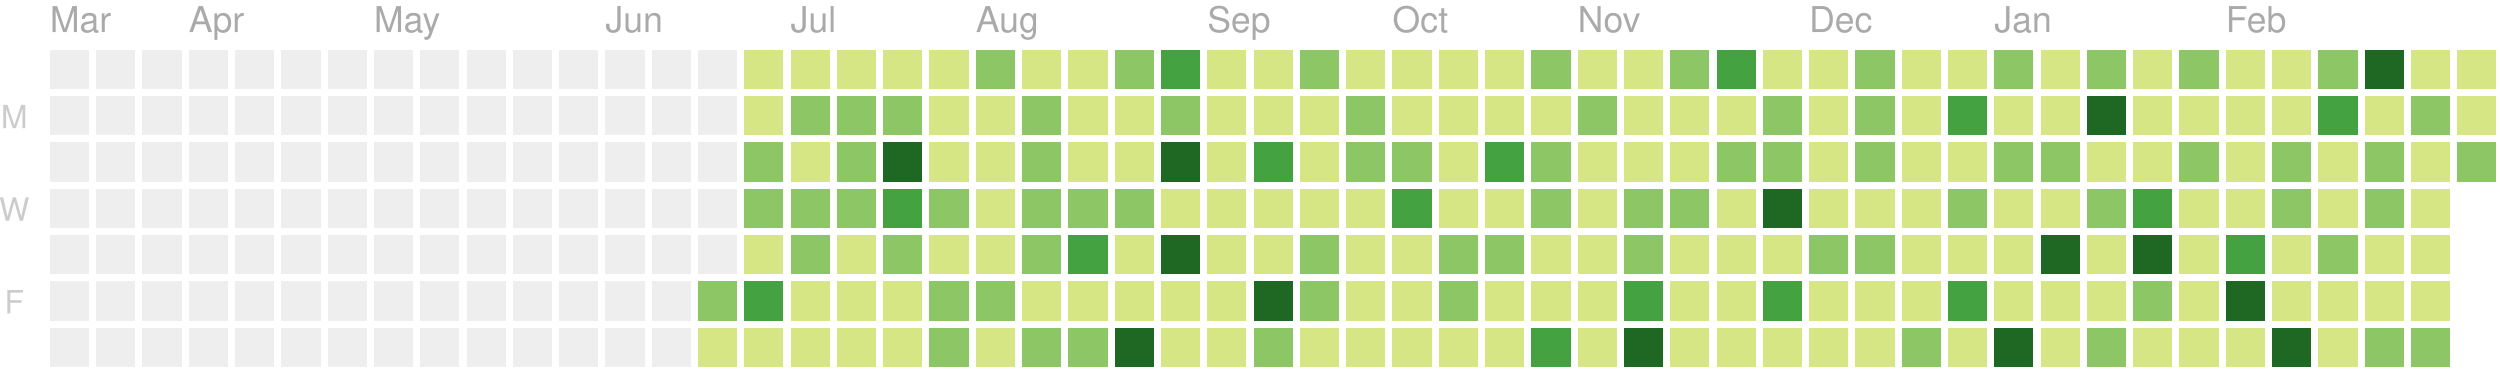
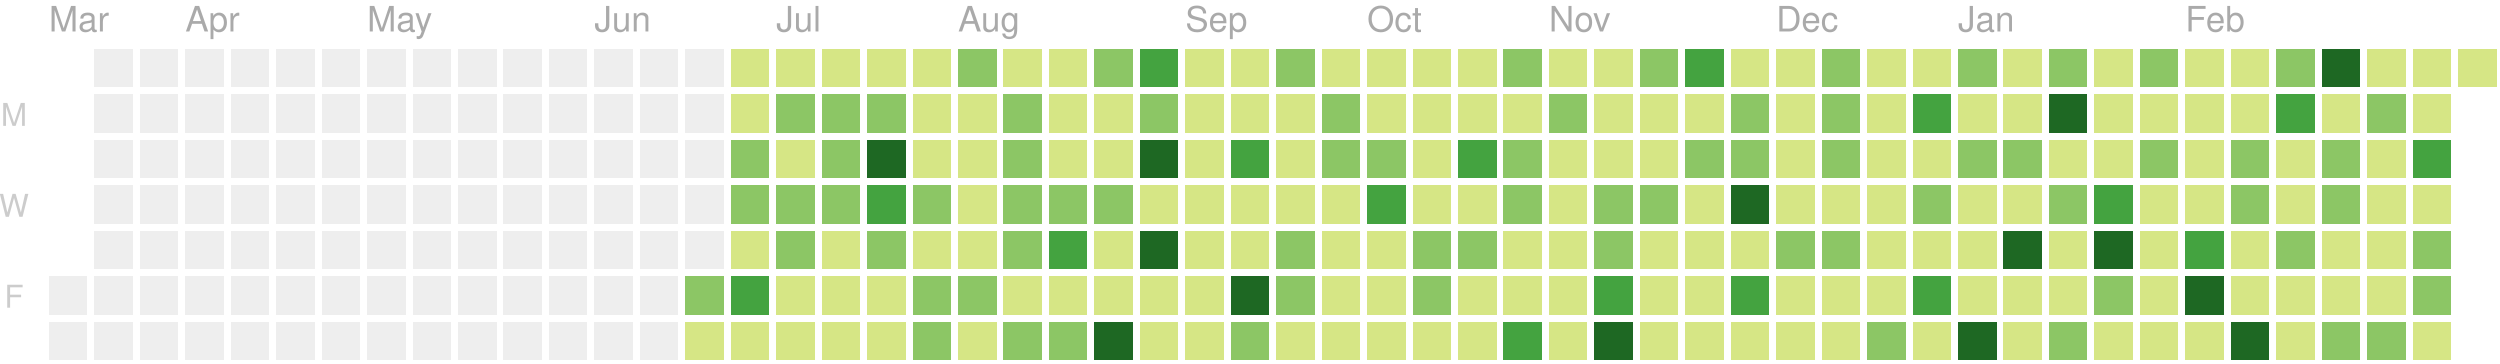
- <svg xmlns="http://www.w3.org/2000/svg" version="1.1" width="702" height="104">
-   <rect style="fill:#eeeeee;shape-rendering:crispedges;" data-score="0" data-date="2015-03-15" x="14" y="14" width="11" height="11" />
+ <svg xmlns="http://www.w3.org/2000/svg" version="1.1" width="715" height="104">
  <rect style="fill:#eeeeee;shape-rendering:crispedges;" data-score="0" data-date="2015-03-22" x="27" y="14" width="11" height="11" />
  <rect style="fill:#eeeeee;shape-rendering:crispedges;" data-score="0" data-date="2015-03-29" x="40" y="14" width="11" height="11" />
  <rect style="fill:#eeeeee;shape-rendering:crispedges;" data-score="0" data-date="2015-04-05" x="53" y="14" width="11" height="11" />
  <rect style="fill:#eeeeee;shape-rendering:crispedges;" data-score="0" data-date="2015-04-12" x="66" y="14" width="11" height="11" />
  <rect style="fill:#eeeeee;shape-rendering:crispedges;" data-score="0" data-date="2015-04-19" x="79" y="14" width="11" height="11" />
  <rect style="fill:#eeeeee;shape-rendering:crispedges;" data-score="0" data-date="2015-04-26" x="92" y="14" width="11" height="11" />
  <rect style="fill:#eeeeee;shape-rendering:crispedges;" data-score="0" data-date="2015-05-03" x="105" y="14" width="11" height="11" />
  <rect style="fill:#eeeeee;shape-rendering:crispedges;" data-score="0" data-date="2015-05-10" x="118" y="14" width="11" height="11" />
  <rect style="fill:#eeeeee;shape-rendering:crispedges;" data-score="0" data-date="2015-05-17" x="131" y="14" width="11" height="11" />
  <rect style="fill:#eeeeee;shape-rendering:crispedges;" data-score="0" data-date="2015-05-24" x="144" y="14" width="11" height="11" />
  <rect style="fill:#eeeeee;shape-rendering:crispedges;" data-score="0" data-date="2015-05-31" x="157" y="14" width="11" height="11" />
  <rect style="fill:#eeeeee;shape-rendering:crispedges;" data-score="0" data-date="2015-06-07" x="170" y="14" width="11" height="11" />
  <rect style="fill:#eeeeee;shape-rendering:crispedges;" data-score="0" data-date="2015-06-14" x="183" y="14" width="11" height="11" />
  <rect style="fill:#eeeeee;shape-rendering:crispedges;" data-score="0" data-date="2015-06-21" x="196" y="14" width="11" height="11" />
  <rect style="fill:#d6e685;shape-rendering:crispedges;" data-score="1" data-date="2015-06-28" x="209" y="14" width="11" height="11" />
  <rect style="fill:#d6e685;shape-rendering:crispedges;" data-score="1" data-date="2015-07-05" x="222" y="14" width="11" height="11" />
  <rect style="fill:#d6e685;shape-rendering:crispedges;" data-score="1" data-date="2015-07-12" x="235" y="14" width="11" height="11" />
  <rect style="fill:#d6e685;shape-rendering:crispedges;" data-score="1" data-date="2015-07-19" x="248" y="14" width="11" height="11" />
  <rect style="fill:#d6e685;shape-rendering:crispedges;" data-score="1" data-date="2015-07-26" x="261" y="14" width="11" height="11" />
  <rect style="fill:#8cc665;shape-rendering:crispedges;" data-score="5" data-date="2015-08-02" x="274" y="14" width="11" height="11" />
  <rect style="fill:#d6e685;shape-rendering:crispedges;" data-score="1" data-date="2015-08-09" x="287" y="14" width="11" height="11" />
  <rect style="fill:#d6e685;shape-rendering:crispedges;" data-score="1" data-date="2015-08-16" x="300" y="14" width="11" height="11" />
  <rect style="fill:#8cc665;shape-rendering:crispedges;" data-score="4" data-date="2015-08-23" x="313" y="14" width="11" height="11" />
  <rect style="fill:#44a340;shape-rendering:crispedges;" data-score="6" data-date="2015-08-30" x="326" y="14" width="11" height="11" />
  <rect style="fill:#d6e685;shape-rendering:crispedges;" data-score="1" data-date="2015-09-06" x="339" y="14" width="11" height="11" />
  <rect style="fill:#d6e685;shape-rendering:crispedges;" data-score="1" data-date="2015-09-13" x="352" y="14" width="11" height="11" />
  <rect style="fill:#8cc665;shape-rendering:crispedges;" data-score="4" data-date="2015-09-20" x="365" y="14" width="11" height="11" />
  <rect style="fill:#d6e685;shape-rendering:crispedges;" data-score="1" data-date="2015-09-27" x="378" y="14" width="11" height="11" />
  <rect style="fill:#d6e685;shape-rendering:crispedges;" data-score="1" data-date="2015-10-04" x="391" y="14" width="11" height="11" />
  <rect style="fill:#d6e685;shape-rendering:crispedges;" data-score="1" data-date="2015-10-11" x="404" y="14" width="11" height="11" />
  <rect style="fill:#d6e685;shape-rendering:crispedges;" data-score="1" data-date="2015-10-18" x="417" y="14" width="11" height="11" />
  <rect style="fill:#8cc665;shape-rendering:crispedges;" data-score="3" data-date="2015-10-25" x="430" y="14" width="11" height="11" />
  <rect style="fill:#d6e685;shape-rendering:crispedges;" data-score="1" data-date="2015-11-01" x="443" y="14" width="11" height="11" />
  <rect style="fill:#d6e685;shape-rendering:crispedges;" data-score="1" data-date="2015-11-08" x="456" y="14" width="11" height="11" />
  <rect style="fill:#8cc665;shape-rendering:crispedges;" data-score="3" data-date="2015-11-15" x="469" y="14" width="11" height="11" />
  <rect style="fill:#44a340;shape-rendering:crispedges;" data-score="6" data-date="2015-11-22" x="482" y="14" width="11" height="11" />
  <rect style="fill:#d6e685;shape-rendering:crispedges;" data-score="1" data-date="2015-11-29" x="495" y="14" width="11" height="11" />
  <rect style="fill:#d6e685;shape-rendering:crispedges;" data-score="1" data-date="2015-12-06" x="508" y="14" width="11" height="11" />
  <rect style="fill:#8cc665;shape-rendering:crispedges;" data-score="5" data-date="2015-12-13" x="521" y="14" width="11" height="11" />
  <rect style="fill:#d6e685;shape-rendering:crispedges;" data-score="1" data-date="2015-12-20" x="534" y="14" width="11" height="11" />
  <rect style="fill:#d6e685;shape-rendering:crispedges;" data-score="1" data-date="2015-12-27" x="547" y="14" width="11" height="11" />
  <rect style="fill:#8cc665;shape-rendering:crispedges;" data-score="5" data-date="2016-01-03" x="560" y="14" width="11" height="11" />
  <rect style="fill:#d6e685;shape-rendering:crispedges;" data-score="2" data-date="2016-01-10" x="573" y="14" width="11" height="11" />
  <rect style="fill:#8cc665;shape-rendering:crispedges;" data-score="3" data-date="2016-01-17" x="586" y="14" width="11" height="11" />
  <rect style="fill:#d6e685;shape-rendering:crispedges;" data-score="1" data-date="2016-01-24" x="599" y="14" width="11" height="11" />
  <rect style="fill:#8cc665;shape-rendering:crispedges;" data-score="3" data-date="2016-01-31" x="612" y="14" width="11" height="11" />
  <rect style="fill:#d6e685;shape-rendering:crispedges;" data-score="1" data-date="2016-02-07" x="625" y="14" width="11" height="11" />
  <rect style="fill:#d6e685;shape-rendering:crispedges;" data-score="1" data-date="2016-02-14" x="638" y="14" width="11" height="11" />
  <rect style="fill:#8cc665;shape-rendering:crispedges;" data-score="3" data-date="2016-02-21" x="651" y="14" width="11" height="11" />
  <rect style="fill:#1e6823;shape-rendering:crispedges;" data-score="8" data-date="2016-02-28" x="664" y="14" width="11" height="11" />
  <rect style="fill:#d6e685;shape-rendering:crispedges;" data-score="1" data-date="2016-03-06" x="677" y="14" width="11" height="11" />
  <rect style="fill:#d6e685;shape-rendering:crispedges;" data-score="1" data-date="2016-03-13" x="690" y="14" width="11" height="11" />
-   <rect style="fill:#eeeeee;shape-rendering:crispedges;" data-score="0" data-date="2015-03-16" x="14" y="27" width="11" height="11" />
+   <rect style="fill:#d6e685;shape-rendering:crispedges;" data-score="2" data-date="2016-03-20" x="703" y="14" width="11" height="11" />
  <rect style="fill:#eeeeee;shape-rendering:crispedges;" data-score="0" data-date="2015-03-23" x="27" y="27" width="11" height="11" />
  <rect style="fill:#eeeeee;shape-rendering:crispedges;" data-score="0" data-date="2015-03-30" x="40" y="27" width="11" height="11" />
  <rect style="fill:#eeeeee;shape-rendering:crispedges;" data-score="0" data-date="2015-04-06" x="53" y="27" width="11" height="11" />
  <rect style="fill:#eeeeee;shape-rendering:crispedges;" data-score="0" data-date="2015-04-13" x="66" y="27" width="11" height="11" />
  <rect style="fill:#eeeeee;shape-rendering:crispedges;" data-score="0" data-date="2015-04-20" x="79" y="27" width="11" height="11" />
  <rect style="fill:#eeeeee;shape-rendering:crispedges;" data-score="0" data-date="2015-04-27" x="92" y="27" width="11" height="11" />
  <rect style="fill:#eeeeee;shape-rendering:crispedges;" data-score="0" data-date="2015-05-04" x="105" y="27" width="11" height="11" />
  <rect style="fill:#eeeeee;shape-rendering:crispedges;" data-score="0" data-date="2015-05-11" x="118" y="27" width="11" height="11" />
  <rect style="fill:#eeeeee;shape-rendering:crispedges;" data-score="0" data-date="2015-05-18" x="131" y="27" width="11" height="11" />
  <rect style="fill:#eeeeee;shape-rendering:crispedges;" data-score="0" data-date="2015-05-25" x="144" y="27" width="11" height="11" />
  <rect style="fill:#eeeeee;shape-rendering:crispedges;" data-score="0" data-date="2015-06-01" x="157" y="27" width="11" height="11" />
  <rect style="fill:#eeeeee;shape-rendering:crispedges;" data-score="0" data-date="2015-06-08" x="170" y="27" width="11" height="11" />
  <rect style="fill:#eeeeee;shape-rendering:crispedges;" data-score="0" data-date="2015-06-15" x="183" y="27" width="11" height="11" />
  <rect style="fill:#eeeeee;shape-rendering:crispedges;" data-score="0" data-date="2015-06-22" x="196" y="27" width="11" height="11" />
  <rect style="fill:#d6e685;shape-rendering:crispedges;" data-score="1" data-date="2015-06-29" x="209" y="27" width="11" height="11" />
  <rect style="fill:#8cc665;shape-rendering:crispedges;" data-score="3" data-date="2015-07-06" x="222" y="27" width="11" height="11" />
  <rect style="fill:#8cc665;shape-rendering:crispedges;" data-score="4" data-date="2015-07-13" x="235" y="27" width="11" height="11" />
  <rect style="fill:#8cc665;shape-rendering:crispedges;" data-score="4" data-date="2015-07-20" x="248" y="27" width="11" height="11" />
  <rect style="fill:#d6e685;shape-rendering:crispedges;" data-score="2" data-date="2015-07-27" x="261" y="27" width="11" height="11" />
  <rect style="fill:#d6e685;shape-rendering:crispedges;" data-score="1" data-date="2015-08-03" x="274" y="27" width="11" height="11" />
  <rect style="fill:#8cc665;shape-rendering:crispedges;" data-score="4" data-date="2015-08-10" x="287" y="27" width="11" height="11" />
  <rect style="fill:#d6e685;shape-rendering:crispedges;" data-score="1" data-date="2015-08-17" x="300" y="27" width="11" height="11" />
  <rect style="fill:#d6e685;shape-rendering:crispedges;" data-score="1" data-date="2015-08-24" x="313" y="27" width="11" height="11" />
  <rect style="fill:#8cc665;shape-rendering:crispedges;" data-score="5" data-date="2015-08-31" x="326" y="27" width="11" height="11" />
  <rect style="fill:#d6e685;shape-rendering:crispedges;" data-score="2" data-date="2015-09-07" x="339" y="27" width="11" height="11" />
  <rect style="fill:#d6e685;shape-rendering:crispedges;" data-score="1" data-date="2015-09-14" x="352" y="27" width="11" height="11" />
  <rect style="fill:#d6e685;shape-rendering:crispedges;" data-score="1" data-date="2015-09-21" x="365" y="27" width="11" height="11" />
  <rect style="fill:#8cc665;shape-rendering:crispedges;" data-score="4" data-date="2015-09-28" x="378" y="27" width="11" height="11" />
  <rect style="fill:#d6e685;shape-rendering:crispedges;" data-score="1" data-date="2015-10-05" x="391" y="27" width="11" height="11" />
  <rect style="fill:#d6e685;shape-rendering:crispedges;" data-score="1" data-date="2015-10-12" x="404" y="27" width="11" height="11" />
  <rect style="fill:#d6e685;shape-rendering:crispedges;" data-score="1" data-date="2015-10-19" x="417" y="27" width="11" height="11" />
  <rect style="fill:#d6e685;shape-rendering:crispedges;" data-score="1" data-date="2015-10-26" x="430" y="27" width="11" height="11" />
  <rect style="fill:#8cc665;shape-rendering:crispedges;" data-score="3" data-date="2015-11-02" x="443" y="27" width="11" height="11" />
  <rect style="fill:#d6e685;shape-rendering:crispedges;" data-score="1" data-date="2015-11-09" x="456" y="27" width="11" height="11" />
  <rect style="fill:#d6e685;shape-rendering:crispedges;" data-score="1" data-date="2015-11-16" x="469" y="27" width="11" height="11" />
  <rect style="fill:#d6e685;shape-rendering:crispedges;" data-score="1" data-date="2015-11-23" x="482" y="27" width="11" height="11" />
  <rect style="fill:#8cc665;shape-rendering:crispedges;" data-score="4" data-date="2015-11-30" x="495" y="27" width="11" height="11" />
  <rect style="fill:#d6e685;shape-rendering:crispedges;" data-score="1" data-date="2015-12-07" x="508" y="27" width="11" height="11" />
  <rect style="fill:#8cc665;shape-rendering:crispedges;" data-score="3" data-date="2015-12-14" x="521" y="27" width="11" height="11" />
  <rect style="fill:#d6e685;shape-rendering:crispedges;" data-score="1" data-date="2015-12-21" x="534" y="27" width="11" height="11" />
  <rect style="fill:#44a340;shape-rendering:crispedges;" data-score="6" data-date="2015-12-28" x="547" y="27" width="11" height="11" />
  <rect style="fill:#d6e685;shape-rendering:crispedges;" data-score="1" data-date="2016-01-04" x="560" y="27" width="11" height="11" />
  <rect style="fill:#d6e685;shape-rendering:crispedges;" data-score="1" data-date="2016-01-11" x="573" y="27" width="11" height="11" />
  <rect style="fill:#1e6823;shape-rendering:crispedges;" data-score="8" data-date="2016-01-18" x="586" y="27" width="11" height="11" />
  <rect style="fill:#d6e685;shape-rendering:crispedges;" data-score="1" data-date="2016-01-25" x="599" y="27" width="11" height="11" />
  <rect style="fill:#d6e685;shape-rendering:crispedges;" data-score="1" data-date="2016-02-01" x="612" y="27" width="11" height="11" />
  <rect style="fill:#d6e685;shape-rendering:crispedges;" data-score="1" data-date="2016-02-08" x="625" y="27" width="11" height="11" />
  <rect style="fill:#d6e685;shape-rendering:crispedges;" data-score="1" data-date="2016-02-15" x="638" y="27" width="11" height="11" />
  <rect style="fill:#44a340;shape-rendering:crispedges;" data-score="6" data-date="2016-02-22" x="651" y="27" width="11" height="11" />
  <rect style="fill:#d6e685;shape-rendering:crispedges;" data-score="1" data-date="2016-02-29" x="664" y="27" width="11" height="11" />
  <rect style="fill:#8cc665;shape-rendering:crispedges;" data-score="3" data-date="2016-03-07" x="677" y="27" width="11" height="11" />
  <rect style="fill:#d6e685;shape-rendering:crispedges;" data-score="1" data-date="2016-03-14" x="690" y="27" width="11" height="11" />
-   <rect style="fill:#eeeeee;shape-rendering:crispedges;" data-score="0" data-date="2015-03-17" x="14" y="40" width="11" height="11" />
  <rect style="fill:#eeeeee;shape-rendering:crispedges;" data-score="0" data-date="2015-03-24" x="27" y="40" width="11" height="11" />
  <rect style="fill:#eeeeee;shape-rendering:crispedges;" data-score="0" data-date="2015-03-31" x="40" y="40" width="11" height="11" />
  <rect style="fill:#eeeeee;shape-rendering:crispedges;" data-score="0" data-date="2015-04-07" x="53" y="40" width="11" height="11" />
  <rect style="fill:#eeeeee;shape-rendering:crispedges;" data-score="0" data-date="2015-04-14" x="66" y="40" width="11" height="11" />
  <rect style="fill:#eeeeee;shape-rendering:crispedges;" data-score="0" data-date="2015-04-21" x="79" y="40" width="11" height="11" />
  <rect style="fill:#eeeeee;shape-rendering:crispedges;" data-score="0" data-date="2015-04-28" x="92" y="40" width="11" height="11" />
  <rect style="fill:#eeeeee;shape-rendering:crispedges;" data-score="0" data-date="2015-05-05" x="105" y="40" width="11" height="11" />
  <rect style="fill:#eeeeee;shape-rendering:crispedges;" data-score="0" data-date="2015-05-12" x="118" y="40" width="11" height="11" />
  <rect style="fill:#eeeeee;shape-rendering:crispedges;" data-score="0" data-date="2015-05-19" x="131" y="40" width="11" height="11" />
  <rect style="fill:#eeeeee;shape-rendering:crispedges;" data-score="0" data-date="2015-05-26" x="144" y="40" width="11" height="11" />
  <rect style="fill:#eeeeee;shape-rendering:crispedges;" data-score="0" data-date="2015-06-02" x="157" y="40" width="11" height="11" />
  <rect style="fill:#eeeeee;shape-rendering:crispedges;" data-score="0" data-date="2015-06-09" x="170" y="40" width="11" height="11" />
  <rect style="fill:#eeeeee;shape-rendering:crispedges;" data-score="0" data-date="2015-06-16" x="183" y="40" width="11" height="11" />
  <rect style="fill:#eeeeee;shape-rendering:crispedges;" data-score="0" data-date="2015-06-23" x="196" y="40" width="11" height="11" />
  <rect style="fill:#8cc665;shape-rendering:crispedges;" data-score="3" data-date="2015-06-30" x="209" y="40" width="11" height="11" />
  <rect style="fill:#d6e685;shape-rendering:crispedges;" data-score="1" data-date="2015-07-07" x="222" y="40" width="11" height="11" />
  <rect style="fill:#8cc665;shape-rendering:crispedges;" data-score="3" data-date="2015-07-14" x="235" y="40" width="11" height="11" />
  <rect style="fill:#1e6823;shape-rendering:crispedges;" data-score="8" data-date="2015-07-21" x="248" y="40" width="11" height="11" />
  <rect style="fill:#d6e685;shape-rendering:crispedges;" data-score="1" data-date="2015-07-28" x="261" y="40" width="11" height="11" />
  <rect style="fill:#d6e685;shape-rendering:crispedges;" data-score="1" data-date="2015-08-04" x="274" y="40" width="11" height="11" />
  <rect style="fill:#8cc665;shape-rendering:crispedges;" data-score="3" data-date="2015-08-11" x="287" y="40" width="11" height="11" />
  <rect style="fill:#d6e685;shape-rendering:crispedges;" data-score="1" data-date="2015-08-18" x="300" y="40" width="11" height="11" />
  <rect style="fill:#d6e685;shape-rendering:crispedges;" data-score="1" data-date="2015-08-25" x="313" y="40" width="11" height="11" />
  <rect style="fill:#1e6823;shape-rendering:crispedges;" data-score="9" data-date="2015-09-01" x="326" y="40" width="11" height="11" />
  <rect style="fill:#d6e685;shape-rendering:crispedges;" data-score="1" data-date="2015-09-08" x="339" y="40" width="11" height="11" />
  <rect style="fill:#44a340;shape-rendering:crispedges;" data-score="6" data-date="2015-09-15" x="352" y="40" width="11" height="11" />
  <rect style="fill:#d6e685;shape-rendering:crispedges;" data-score="1" data-date="2015-09-22" x="365" y="40" width="11" height="11" />
  <rect style="fill:#8cc665;shape-rendering:crispedges;" data-score="3" data-date="2015-09-29" x="378" y="40" width="11" height="11" />
  <rect style="fill:#8cc665;shape-rendering:crispedges;" data-score="3" data-date="2015-10-06" x="391" y="40" width="11" height="11" />
  <rect style="fill:#d6e685;shape-rendering:crispedges;" data-score="1" data-date="2015-10-13" x="404" y="40" width="11" height="11" />
  <rect style="fill:#44a340;shape-rendering:crispedges;" data-score="6" data-date="2015-10-20" x="417" y="40" width="11" height="11" />
  <rect style="fill:#8cc665;shape-rendering:crispedges;" data-score="3" data-date="2015-10-27" x="430" y="40" width="11" height="11" />
  <rect style="fill:#d6e685;shape-rendering:crispedges;" data-score="1" data-date="2015-11-03" x="443" y="40" width="11" height="11" />
  <rect style="fill:#d6e685;shape-rendering:crispedges;" data-score="1" data-date="2015-11-10" x="456" y="40" width="11" height="11" />
  <rect style="fill:#d6e685;shape-rendering:crispedges;" data-score="1" data-date="2015-11-17" x="469" y="40" width="11" height="11" />
  <rect style="fill:#8cc665;shape-rendering:crispedges;" data-score="5" data-date="2015-11-24" x="482" y="40" width="11" height="11" />
  <rect style="fill:#8cc665;shape-rendering:crispedges;" data-score="3" data-date="2015-12-01" x="495" y="40" width="11" height="11" />
  <rect style="fill:#d6e685;shape-rendering:crispedges;" data-score="1" data-date="2015-12-08" x="508" y="40" width="11" height="11" />
  <rect style="fill:#8cc665;shape-rendering:crispedges;" data-score="5" data-date="2015-12-15" x="521" y="40" width="11" height="11" />
  <rect style="fill:#d6e685;shape-rendering:crispedges;" data-score="2" data-date="2015-12-22" x="534" y="40" width="11" height="11" />
  <rect style="fill:#d6e685;shape-rendering:crispedges;" data-score="1" data-date="2015-12-29" x="547" y="40" width="11" height="11" />
  <rect style="fill:#8cc665;shape-rendering:crispedges;" data-score="5" data-date="2016-01-05" x="560" y="40" width="11" height="11" />
  <rect style="fill:#8cc665;shape-rendering:crispedges;" data-score="4" data-date="2016-01-12" x="573" y="40" width="11" height="11" />
  <rect style="fill:#d6e685;shape-rendering:crispedges;" data-score="1" data-date="2016-01-19" x="586" y="40" width="11" height="11" />
  <rect style="fill:#d6e685;shape-rendering:crispedges;" data-score="1" data-date="2016-01-26" x="599" y="40" width="11" height="11" />
  <rect style="fill:#8cc665;shape-rendering:crispedges;" data-score="3" data-date="2016-02-02" x="612" y="40" width="11" height="11" />
  <rect style="fill:#d6e685;shape-rendering:crispedges;" data-score="1" data-date="2016-02-09" x="625" y="40" width="11" height="11" />
  <rect style="fill:#8cc665;shape-rendering:crispedges;" data-score="3" data-date="2016-02-16" x="638" y="40" width="11" height="11" />
  <rect style="fill:#d6e685;shape-rendering:crispedges;" data-score="1" data-date="2016-02-23" x="651" y="40" width="11" height="11" />
  <rect style="fill:#8cc665;shape-rendering:crispedges;" data-score="3" data-date="2016-03-01" x="664" y="40" width="11" height="11" />
  <rect style="fill:#d6e685;shape-rendering:crispedges;" data-score="1" data-date="2016-03-08" x="677" y="40" width="11" height="11" />
-   <rect style="fill:#8cc665;shape-rendering:crispedges;" data-score="4" data-date="2016-03-15" x="690" y="40" width="11" height="11" />
-   <rect style="fill:#eeeeee;shape-rendering:crispedges;" data-score="0" data-date="2015-03-18" x="14" y="53" width="11" height="11" />
+   <rect style="fill:#44a340;shape-rendering:crispedges;" data-score="6" data-date="2016-03-15" x="690" y="40" width="11" height="11" />
  <rect style="fill:#eeeeee;shape-rendering:crispedges;" data-score="0" data-date="2015-03-25" x="27" y="53" width="11" height="11" />
  <rect style="fill:#eeeeee;shape-rendering:crispedges;" data-score="0" data-date="2015-04-01" x="40" y="53" width="11" height="11" />
  <rect style="fill:#eeeeee;shape-rendering:crispedges;" data-score="0" data-date="2015-04-08" x="53" y="53" width="11" height="11" />
  <rect style="fill:#eeeeee;shape-rendering:crispedges;" data-score="0" data-date="2015-04-15" x="66" y="53" width="11" height="11" />
  <rect style="fill:#eeeeee;shape-rendering:crispedges;" data-score="0" data-date="2015-04-22" x="79" y="53" width="11" height="11" />
  <rect style="fill:#eeeeee;shape-rendering:crispedges;" data-score="0" data-date="2015-04-29" x="92" y="53" width="11" height="11" />
  <rect style="fill:#eeeeee;shape-rendering:crispedges;" data-score="0" data-date="2015-05-06" x="105" y="53" width="11" height="11" />
  <rect style="fill:#eeeeee;shape-rendering:crispedges;" data-score="0" data-date="2015-05-13" x="118" y="53" width="11" height="11" />
  <rect style="fill:#eeeeee;shape-rendering:crispedges;" data-score="0" data-date="2015-05-20" x="131" y="53" width="11" height="11" />
  <rect style="fill:#eeeeee;shape-rendering:crispedges;" data-score="0" data-date="2015-05-27" x="144" y="53" width="11" height="11" />
  <rect style="fill:#eeeeee;shape-rendering:crispedges;" data-score="0" data-date="2015-06-03" x="157" y="53" width="11" height="11" />
  <rect style="fill:#eeeeee;shape-rendering:crispedges;" data-score="0" data-date="2015-06-10" x="170" y="53" width="11" height="11" />
  <rect style="fill:#eeeeee;shape-rendering:crispedges;" data-score="0" data-date="2015-06-17" x="183" y="53" width="11" height="11" />
  <rect style="fill:#eeeeee;shape-rendering:crispedges;" data-score="0" data-date="2015-06-24" x="196" y="53" width="11" height="11" />
  <rect style="fill:#8cc665;shape-rendering:crispedges;" data-score="3" data-date="2015-07-01" x="209" y="53" width="11" height="11" />
  <rect style="fill:#8cc665;shape-rendering:crispedges;" data-score="3" data-date="2015-07-08" x="222" y="53" width="11" height="11" />
  <rect style="fill:#8cc665;shape-rendering:crispedges;" data-score="3" data-date="2015-07-15" x="235" y="53" width="11" height="11" />
  <rect style="fill:#44a340;shape-rendering:crispedges;" data-score="6" data-date="2015-07-22" x="248" y="53" width="11" height="11" />
  <rect style="fill:#8cc665;shape-rendering:crispedges;" data-score="5" data-date="2015-07-29" x="261" y="53" width="11" height="11" />
  <rect style="fill:#d6e685;shape-rendering:crispedges;" data-score="1" data-date="2015-08-05" x="274" y="53" width="11" height="11" />
  <rect style="fill:#8cc665;shape-rendering:crispedges;" data-score="5" data-date="2015-08-12" x="287" y="53" width="11" height="11" />
  <rect style="fill:#8cc665;shape-rendering:crispedges;" data-score="4" data-date="2015-08-19" x="300" y="53" width="11" height="11" />
  <rect style="fill:#8cc665;shape-rendering:crispedges;" data-score="5" data-date="2015-08-26" x="313" y="53" width="11" height="11" />
  <rect style="fill:#d6e685;shape-rendering:crispedges;" data-score="1" data-date="2015-09-02" x="326" y="53" width="11" height="11" />
  <rect style="fill:#d6e685;shape-rendering:crispedges;" data-score="1" data-date="2015-09-09" x="339" y="53" width="11" height="11" />
  <rect style="fill:#d6e685;shape-rendering:crispedges;" data-score="1" data-date="2015-09-16" x="352" y="53" width="11" height="11" />
  <rect style="fill:#d6e685;shape-rendering:crispedges;" data-score="1" data-date="2015-09-23" x="365" y="53" width="11" height="11" />
  <rect style="fill:#d6e685;shape-rendering:crispedges;" data-score="1" data-date="2015-09-30" x="378" y="53" width="11" height="11" />
  <rect style="fill:#44a340;shape-rendering:crispedges;" data-score="6" data-date="2015-10-07" x="391" y="53" width="11" height="11" />
  <rect style="fill:#d6e685;shape-rendering:crispedges;" data-score="1" data-date="2015-10-14" x="404" y="53" width="11" height="11" />
  <rect style="fill:#d6e685;shape-rendering:crispedges;" data-score="1" data-date="2015-10-21" x="417" y="53" width="11" height="11" />
  <rect style="fill:#8cc665;shape-rendering:crispedges;" data-score="3" data-date="2015-10-28" x="430" y="53" width="11" height="11" />
  <rect style="fill:#d6e685;shape-rendering:crispedges;" data-score="1" data-date="2015-11-04" x="443" y="53" width="11" height="11" />
  <rect style="fill:#8cc665;shape-rendering:crispedges;" data-score="3" data-date="2015-11-11" x="456" y="53" width="11" height="11" />
  <rect style="fill:#8cc665;shape-rendering:crispedges;" data-score="3" data-date="2015-11-18" x="469" y="53" width="11" height="11" />
  <rect style="fill:#d6e685;shape-rendering:crispedges;" data-score="1" data-date="2015-11-25" x="482" y="53" width="11" height="11" />
  <rect style="fill:#1e6823;shape-rendering:crispedges;" data-score="15" data-date="2015-12-02" x="495" y="53" width="11" height="11" />
  <rect style="fill:#d6e685;shape-rendering:crispedges;" data-score="1" data-date="2015-12-09" x="508" y="53" width="11" height="11" />
  <rect style="fill:#d6e685;shape-rendering:crispedges;" data-score="2" data-date="2015-12-16" x="521" y="53" width="11" height="11" />
  <rect style="fill:#d6e685;shape-rendering:crispedges;" data-score="1" data-date="2015-12-23" x="534" y="53" width="11" height="11" />
  <rect style="fill:#8cc665;shape-rendering:crispedges;" data-score="3" data-date="2015-12-30" x="547" y="53" width="11" height="11" />
  <rect style="fill:#d6e685;shape-rendering:crispedges;" data-score="1" data-date="2016-01-06" x="560" y="53" width="11" height="11" />
  <rect style="fill:#d6e685;shape-rendering:crispedges;" data-score="1" data-date="2016-01-13" x="573" y="53" width="11" height="11" />
  <rect style="fill:#8cc665;shape-rendering:crispedges;" data-score="4" data-date="2016-01-20" x="586" y="53" width="11" height="11" />
  <rect style="fill:#44a340;shape-rendering:crispedges;" data-score="6" data-date="2016-01-27" x="599" y="53" width="11" height="11" />
  <rect style="fill:#d6e685;shape-rendering:crispedges;" data-score="1" data-date="2016-02-03" x="612" y="53" width="11" height="11" />
  <rect style="fill:#d6e685;shape-rendering:crispedges;" data-score="1" data-date="2016-02-10" x="625" y="53" width="11" height="11" />
  <rect style="fill:#8cc665;shape-rendering:crispedges;" data-score="3" data-date="2016-02-17" x="638" y="53" width="11" height="11" />
  <rect style="fill:#d6e685;shape-rendering:crispedges;" data-score="1" data-date="2016-02-24" x="651" y="53" width="11" height="11" />
  <rect style="fill:#8cc665;shape-rendering:crispedges;" data-score="3" data-date="2016-03-02" x="664" y="53" width="11" height="11" />
  <rect style="fill:#d6e685;shape-rendering:crispedges;" data-score="1" data-date="2016-03-09" x="677" y="53" width="11" height="11" />
-   <rect style="fill:#eeeeee;shape-rendering:crispedges;" data-score="0" data-date="2015-03-19" x="14" y="66" width="11" height="11" />
+   <rect style="fill:#d6e685;shape-rendering:crispedges;" data-score="1" data-date="2016-03-16" x="690" y="53" width="11" height="11" />
  <rect style="fill:#eeeeee;shape-rendering:crispedges;" data-score="0" data-date="2015-03-26" x="27" y="66" width="11" height="11" />
  <rect style="fill:#eeeeee;shape-rendering:crispedges;" data-score="0" data-date="2015-04-02" x="40" y="66" width="11" height="11" />
  <rect style="fill:#eeeeee;shape-rendering:crispedges;" data-score="0" data-date="2015-04-09" x="53" y="66" width="11" height="11" />
  <rect style="fill:#eeeeee;shape-rendering:crispedges;" data-score="0" data-date="2015-04-16" x="66" y="66" width="11" height="11" />
  <rect style="fill:#eeeeee;shape-rendering:crispedges;" data-score="0" data-date="2015-04-23" x="79" y="66" width="11" height="11" />
  <rect style="fill:#eeeeee;shape-rendering:crispedges;" data-score="0" data-date="2015-04-30" x="92" y="66" width="11" height="11" />
  <rect style="fill:#eeeeee;shape-rendering:crispedges;" data-score="0" data-date="2015-05-07" x="105" y="66" width="11" height="11" />
  <rect style="fill:#eeeeee;shape-rendering:crispedges;" data-score="0" data-date="2015-05-14" x="118" y="66" width="11" height="11" />
  <rect style="fill:#eeeeee;shape-rendering:crispedges;" data-score="0" data-date="2015-05-21" x="131" y="66" width="11" height="11" />
  <rect style="fill:#eeeeee;shape-rendering:crispedges;" data-score="0" data-date="2015-05-28" x="144" y="66" width="11" height="11" />
  <rect style="fill:#eeeeee;shape-rendering:crispedges;" data-score="0" data-date="2015-06-04" x="157" y="66" width="11" height="11" />
  <rect style="fill:#eeeeee;shape-rendering:crispedges;" data-score="0" data-date="2015-06-11" x="170" y="66" width="11" height="11" />
  <rect style="fill:#eeeeee;shape-rendering:crispedges;" data-score="0" data-date="2015-06-18" x="183" y="66" width="11" height="11" />
  <rect style="fill:#eeeeee;shape-rendering:crispedges;" data-score="0" data-date="2015-06-25" x="196" y="66" width="11" height="11" />
  <rect style="fill:#d6e685;shape-rendering:crispedges;" data-score="1" data-date="2015-07-02" x="209" y="66" width="11" height="11" />
  <rect style="fill:#8cc665;shape-rendering:crispedges;" data-score="3" data-date="2015-07-09" x="222" y="66" width="11" height="11" />
  <rect style="fill:#d6e685;shape-rendering:crispedges;" data-score="1" data-date="2015-07-16" x="235" y="66" width="11" height="11" />
  <rect style="fill:#8cc665;shape-rendering:crispedges;" data-score="4" data-date="2015-07-23" x="248" y="66" width="11" height="11" />
  <rect style="fill:#d6e685;shape-rendering:crispedges;" data-score="1" data-date="2015-07-30" x="261" y="66" width="11" height="11" />
  <rect style="fill:#d6e685;shape-rendering:crispedges;" data-score="1" data-date="2015-08-06" x="274" y="66" width="11" height="11" />
  <rect style="fill:#8cc665;shape-rendering:crispedges;" data-score="4" data-date="2015-08-13" x="287" y="66" width="11" height="11" />
  <rect style="fill:#44a340;shape-rendering:crispedges;" data-score="6" data-date="2015-08-20" x="300" y="66" width="11" height="11" />
  <rect style="fill:#d6e685;shape-rendering:crispedges;" data-score="1" data-date="2015-08-27" x="313" y="66" width="11" height="11" />
  <rect style="fill:#1e6823;shape-rendering:crispedges;" data-score="10" data-date="2015-09-03" x="326" y="66" width="11" height="11" />
  <rect style="fill:#d6e685;shape-rendering:crispedges;" data-score="1" data-date="2015-09-10" x="339" y="66" width="11" height="11" />
  <rect style="fill:#d6e685;shape-rendering:crispedges;" data-score="1" data-date="2015-09-17" x="352" y="66" width="11" height="11" />
  <rect style="fill:#8cc665;shape-rendering:crispedges;" data-score="3" data-date="2015-09-24" x="365" y="66" width="11" height="11" />
  <rect style="fill:#d6e685;shape-rendering:crispedges;" data-score="1" data-date="2015-10-01" x="378" y="66" width="11" height="11" />
  <rect style="fill:#d6e685;shape-rendering:crispedges;" data-score="1" data-date="2015-10-08" x="391" y="66" width="11" height="11" />
  <rect style="fill:#8cc665;shape-rendering:crispedges;" data-score="3" data-date="2015-10-15" x="404" y="66" width="11" height="11" />
  <rect style="fill:#8cc665;shape-rendering:crispedges;" data-score="5" data-date="2015-10-22" x="417" y="66" width="11" height="11" />
  <rect style="fill:#d6e685;shape-rendering:crispedges;" data-score="1" data-date="2015-10-29" x="430" y="66" width="11" height="11" />
  <rect style="fill:#d6e685;shape-rendering:crispedges;" data-score="1" data-date="2015-11-05" x="443" y="66" width="11" height="11" />
  <rect style="fill:#8cc665;shape-rendering:crispedges;" data-score="3" data-date="2015-11-12" x="456" y="66" width="11" height="11" />
  <rect style="fill:#d6e685;shape-rendering:crispedges;" data-score="1" data-date="2015-11-19" x="469" y="66" width="11" height="11" />
  <rect style="fill:#d6e685;shape-rendering:crispedges;" data-score="1" data-date="2015-11-26" x="482" y="66" width="11" height="11" />
  <rect style="fill:#d6e685;shape-rendering:crispedges;" data-score="1" data-date="2015-12-03" x="495" y="66" width="11" height="11" />
  <rect style="fill:#8cc665;shape-rendering:crispedges;" data-score="3" data-date="2015-12-10" x="508" y="66" width="11" height="11" />
  <rect style="fill:#8cc665;shape-rendering:crispedges;" data-score="3" data-date="2015-12-17" x="521" y="66" width="11" height="11" />
  <rect style="fill:#d6e685;shape-rendering:crispedges;" data-score="1" data-date="2015-12-24" x="534" y="66" width="11" height="11" />
  <rect style="fill:#d6e685;shape-rendering:crispedges;" data-score="1" data-date="2015-12-31" x="547" y="66" width="11" height="11" />
  <rect style="fill:#d6e685;shape-rendering:crispedges;" data-score="1" data-date="2016-01-07" x="560" y="66" width="11" height="11" />
  <rect style="fill:#1e6823;shape-rendering:crispedges;" data-score="12" data-date="2016-01-14" x="573" y="66" width="11" height="11" />
  <rect style="fill:#d6e685;shape-rendering:crispedges;" data-score="2" data-date="2016-01-21" x="586" y="66" width="11" height="11" />
  <rect style="fill:#1e6823;shape-rendering:crispedges;" data-score="9" data-date="2016-01-28" x="599" y="66" width="11" height="11" />
  <rect style="fill:#d6e685;shape-rendering:crispedges;" data-score="1" data-date="2016-02-04" x="612" y="66" width="11" height="11" />
  <rect style="fill:#44a340;shape-rendering:crispedges;" data-score="6" data-date="2016-02-11" x="625" y="66" width="11" height="11" />
  <rect style="fill:#d6e685;shape-rendering:crispedges;" data-score="1" data-date="2016-02-18" x="638" y="66" width="11" height="11" />
  <rect style="fill:#8cc665;shape-rendering:crispedges;" data-score="3" data-date="2016-02-25" x="651" y="66" width="11" height="11" />
  <rect style="fill:#d6e685;shape-rendering:crispedges;" data-score="1" data-date="2016-03-03" x="664" y="66" width="11" height="11" />
  <rect style="fill:#d6e685;shape-rendering:crispedges;" data-score="1" data-date="2016-03-10" x="677" y="66" width="11" height="11" />
+   <rect style="fill:#8cc665;shape-rendering:crispedges;" data-score="3" data-date="2016-03-17" x="690" y="66" width="11" height="11" />
  <rect style="fill:#eeeeee;shape-rendering:crispedges;" data-score="0" data-date="2015-03-20" x="14" y="79" width="11" height="11" />
  <rect style="fill:#eeeeee;shape-rendering:crispedges;" data-score="0" data-date="2015-03-27" x="27" y="79" width="11" height="11" />
  <rect style="fill:#eeeeee;shape-rendering:crispedges;" data-score="0" data-date="2015-04-03" x="40" y="79" width="11" height="11" />
  <rect style="fill:#eeeeee;shape-rendering:crispedges;" data-score="0" data-date="2015-04-10" x="53" y="79" width="11" height="11" />
  <rect style="fill:#eeeeee;shape-rendering:crispedges;" data-score="0" data-date="2015-04-17" x="66" y="79" width="11" height="11" />
  <rect style="fill:#eeeeee;shape-rendering:crispedges;" data-score="0" data-date="2015-04-24" x="79" y="79" width="11" height="11" />
  <rect style="fill:#eeeeee;shape-rendering:crispedges;" data-score="0" data-date="2015-05-01" x="92" y="79" width="11" height="11" />
  <rect style="fill:#eeeeee;shape-rendering:crispedges;" data-score="0" data-date="2015-05-08" x="105" y="79" width="11" height="11" />
  <rect style="fill:#eeeeee;shape-rendering:crispedges;" data-score="0" data-date="2015-05-15" x="118" y="79" width="11" height="11" />
  <rect style="fill:#eeeeee;shape-rendering:crispedges;" data-score="0" data-date="2015-05-22" x="131" y="79" width="11" height="11" />
  <rect style="fill:#eeeeee;shape-rendering:crispedges;" data-score="0" data-date="2015-05-29" x="144" y="79" width="11" height="11" />
  <rect style="fill:#eeeeee;shape-rendering:crispedges;" data-score="0" data-date="2015-06-05" x="157" y="79" width="11" height="11" />
  <rect style="fill:#eeeeee;shape-rendering:crispedges;" data-score="0" data-date="2015-06-12" x="170" y="79" width="11" height="11" />
  <rect style="fill:#eeeeee;shape-rendering:crispedges;" data-score="0" data-date="2015-06-19" x="183" y="79" width="11" height="11" />
  <rect style="fill:#8cc665;shape-rendering:crispedges;" data-score="4" data-date="2015-06-26" x="196" y="79" width="11" height="11" />
  <rect style="fill:#44a340;shape-rendering:crispedges;" data-score="6" data-date="2015-07-03" x="209" y="79" width="11" height="11" />
  <rect style="fill:#d6e685;shape-rendering:crispedges;" data-score="1" data-date="2015-07-10" x="222" y="79" width="11" height="11" />
  <rect style="fill:#d6e685;shape-rendering:crispedges;" data-score="1" data-date="2015-07-17" x="235" y="79" width="11" height="11" />
  <rect style="fill:#d6e685;shape-rendering:crispedges;" data-score="2" data-date="2015-07-24" x="248" y="79" width="11" height="11" />
  <rect style="fill:#8cc665;shape-rendering:crispedges;" data-score="4" data-date="2015-07-31" x="261" y="79" width="11" height="11" />
  <rect style="fill:#8cc665;shape-rendering:crispedges;" data-score="3" data-date="2015-08-07" x="274" y="79" width="11" height="11" />
  <rect style="fill:#d6e685;shape-rendering:crispedges;" data-score="1" data-date="2015-08-14" x="287" y="79" width="11" height="11" />
  <rect style="fill:#d6e685;shape-rendering:crispedges;" data-score="1" data-date="2015-08-21" x="300" y="79" width="11" height="11" />
  <rect style="fill:#d6e685;shape-rendering:crispedges;" data-score="1" data-date="2015-08-28" x="313" y="79" width="11" height="11" />
  <rect style="fill:#d6e685;shape-rendering:crispedges;" data-score="1" data-date="2015-09-04" x="326" y="79" width="11" height="11" />
  <rect style="fill:#d6e685;shape-rendering:crispedges;" data-score="1" data-date="2015-09-11" x="339" y="79" width="11" height="11" />
  <rect style="fill:#1e6823;shape-rendering:crispedges;" data-score="9" data-date="2015-09-18" x="352" y="79" width="11" height="11" />
  <rect style="fill:#8cc665;shape-rendering:crispedges;" data-score="5" data-date="2015-09-25" x="365" y="79" width="11" height="11" />
  <rect style="fill:#d6e685;shape-rendering:crispedges;" data-score="1" data-date="2015-10-02" x="378" y="79" width="11" height="11" />
  <rect style="fill:#d6e685;shape-rendering:crispedges;" data-score="1" data-date="2015-10-09" x="391" y="79" width="11" height="11" />
  <rect style="fill:#8cc665;shape-rendering:crispedges;" data-score="5" data-date="2015-10-16" x="404" y="79" width="11" height="11" />
  <rect style="fill:#d6e685;shape-rendering:crispedges;" data-score="1" data-date="2015-10-23" x="417" y="79" width="11" height="11" />
  <rect style="fill:#d6e685;shape-rendering:crispedges;" data-score="1" data-date="2015-10-30" x="430" y="79" width="11" height="11" />
  <rect style="fill:#d6e685;shape-rendering:crispedges;" data-score="1" data-date="2015-11-06" x="443" y="79" width="11" height="11" />
  <rect style="fill:#44a340;shape-rendering:crispedges;" data-score="7" data-date="2015-11-13" x="456" y="79" width="11" height="11" />
  <rect style="fill:#d6e685;shape-rendering:crispedges;" data-score="1" data-date="2015-11-20" x="469" y="79" width="11" height="11" />
  <rect style="fill:#d6e685;shape-rendering:crispedges;" data-score="1" data-date="2015-11-27" x="482" y="79" width="11" height="11" />
  <rect style="fill:#44a340;shape-rendering:crispedges;" data-score="6" data-date="2015-12-04" x="495" y="79" width="11" height="11" />
  <rect style="fill:#d6e685;shape-rendering:crispedges;" data-score="1" data-date="2015-12-11" x="508" y="79" width="11" height="11" />
  <rect style="fill:#d6e685;shape-rendering:crispedges;" data-score="1" data-date="2015-12-18" x="521" y="79" width="11" height="11" />
  <rect style="fill:#d6e685;shape-rendering:crispedges;" data-score="1" data-date="2015-12-25" x="534" y="79" width="11" height="11" />
  <rect style="fill:#44a340;shape-rendering:crispedges;" data-score="7" data-date="2016-01-01" x="547" y="79" width="11" height="11" />
  <rect style="fill:#d6e685;shape-rendering:crispedges;" data-score="1" data-date="2016-01-08" x="560" y="79" width="11" height="11" />
  <rect style="fill:#d6e685;shape-rendering:crispedges;" data-score="1" data-date="2016-01-15" x="573" y="79" width="11" height="11" />
  <rect style="fill:#d6e685;shape-rendering:crispedges;" data-score="1" data-date="2016-01-22" x="586" y="79" width="11" height="11" />
  <rect style="fill:#8cc665;shape-rendering:crispedges;" data-score="3" data-date="2016-01-29" x="599" y="79" width="11" height="11" />
  <rect style="fill:#d6e685;shape-rendering:crispedges;" data-score="2" data-date="2016-02-05" x="612" y="79" width="11" height="11" />
  <rect style="fill:#1e6823;shape-rendering:crispedges;" data-score="8" data-date="2016-02-12" x="625" y="79" width="11" height="11" />
  <rect style="fill:#d6e685;shape-rendering:crispedges;" data-score="1" data-date="2016-02-19" x="638" y="79" width="11" height="11" />
  <rect style="fill:#d6e685;shape-rendering:crispedges;" data-score="1" data-date="2016-02-26" x="651" y="79" width="11" height="11" />
  <rect style="fill:#d6e685;shape-rendering:crispedges;" data-score="1" data-date="2016-03-04" x="664" y="79" width="11" height="11" />
  <rect style="fill:#d6e685;shape-rendering:crispedges;" data-score="1" data-date="2016-03-11" x="677" y="79" width="11" height="11" />
+   <rect style="fill:#8cc665;shape-rendering:crispedges;" data-score="3" data-date="2016-03-18" x="690" y="79" width="11" height="11" />
  <rect style="fill:#eeeeee;shape-rendering:crispedges;" data-score="0" data-date="2015-03-21" x="14" y="92" width="11" height="11" />
  <rect style="fill:#eeeeee;shape-rendering:crispedges;" data-score="0" data-date="2015-03-28" x="27" y="92" width="11" height="11" />
  <rect style="fill:#eeeeee;shape-rendering:crispedges;" data-score="0" data-date="2015-04-04" x="40" y="92" width="11" height="11" />
  <rect style="fill:#eeeeee;shape-rendering:crispedges;" data-score="0" data-date="2015-04-11" x="53" y="92" width="11" height="11" />
  <rect style="fill:#eeeeee;shape-rendering:crispedges;" data-score="0" data-date="2015-04-18" x="66" y="92" width="11" height="11" />
  <rect style="fill:#eeeeee;shape-rendering:crispedges;" data-score="0" data-date="2015-04-25" x="79" y="92" width="11" height="11" />
  <rect style="fill:#eeeeee;shape-rendering:crispedges;" data-score="0" data-date="2015-05-02" x="92" y="92" width="11" height="11" />
  <rect style="fill:#eeeeee;shape-rendering:crispedges;" data-score="0" data-date="2015-05-09" x="105" y="92" width="11" height="11" />
  <rect style="fill:#eeeeee;shape-rendering:crispedges;" data-score="0" data-date="2015-05-16" x="118" y="92" width="11" height="11" />
  <rect style="fill:#eeeeee;shape-rendering:crispedges;" data-score="0" data-date="2015-05-23" x="131" y="92" width="11" height="11" />
  <rect style="fill:#eeeeee;shape-rendering:crispedges;" data-score="0" data-date="2015-05-30" x="144" y="92" width="11" height="11" />
  <rect style="fill:#eeeeee;shape-rendering:crispedges;" data-score="0" data-date="2015-06-06" x="157" y="92" width="11" height="11" />
  <rect style="fill:#eeeeee;shape-rendering:crispedges;" data-score="0" data-date="2015-06-13" x="170" y="92" width="11" height="11" />
  <rect style="fill:#eeeeee;shape-rendering:crispedges;" data-score="0" data-date="2015-06-20" x="183" y="92" width="11" height="11" />
  <rect style="fill:#d6e685;shape-rendering:crispedges;" data-score="1" data-date="2015-06-27" x="196" y="92" width="11" height="11" />
  <rect style="fill:#d6e685;shape-rendering:crispedges;" data-score="2" data-date="2015-07-04" x="209" y="92" width="11" height="11" />
  <rect style="fill:#d6e685;shape-rendering:crispedges;" data-score="1" data-date="2015-07-11" x="222" y="92" width="11" height="11" />
  <rect style="fill:#d6e685;shape-rendering:crispedges;" data-score="1" data-date="2015-07-18" x="235" y="92" width="11" height="11" />
  <rect style="fill:#d6e685;shape-rendering:crispedges;" data-score="1" data-date="2015-07-25" x="248" y="92" width="11" height="11" />
  <rect style="fill:#8cc665;shape-rendering:crispedges;" data-score="4" data-date="2015-08-01" x="261" y="92" width="11" height="11" />
  <rect style="fill:#d6e685;shape-rendering:crispedges;" data-score="1" data-date="2015-08-08" x="274" y="92" width="11" height="11" />
  <rect style="fill:#8cc665;shape-rendering:crispedges;" data-score="5" data-date="2015-08-15" x="287" y="92" width="11" height="11" />
  <rect style="fill:#8cc665;shape-rendering:crispedges;" data-score="4" data-date="2015-08-22" x="300" y="92" width="11" height="11" />
  <rect style="fill:#1e6823;shape-rendering:crispedges;" data-score="16" data-date="2015-08-29" x="313" y="92" width="11" height="11" />
  <rect style="fill:#d6e685;shape-rendering:crispedges;" data-score="1" data-date="2015-09-05" x="326" y="92" width="11" height="11" />
  <rect style="fill:#d6e685;shape-rendering:crispedges;" data-score="1" data-date="2015-09-12" x="339" y="92" width="11" height="11" />
  <rect style="fill:#8cc665;shape-rendering:crispedges;" data-score="5" data-date="2015-09-19" x="352" y="92" width="11" height="11" />
  <rect style="fill:#d6e685;shape-rendering:crispedges;" data-score="1" data-date="2015-09-26" x="365" y="92" width="11" height="11" />
  <rect style="fill:#d6e685;shape-rendering:crispedges;" data-score="2" data-date="2015-10-03" x="378" y="92" width="11" height="11" />
  <rect style="fill:#d6e685;shape-rendering:crispedges;" data-score="1" data-date="2015-10-10" x="391" y="92" width="11" height="11" />
  <rect style="fill:#d6e685;shape-rendering:crispedges;" data-score="1" data-date="2015-10-17" x="404" y="92" width="11" height="11" />
  <rect style="fill:#d6e685;shape-rendering:crispedges;" data-score="1" data-date="2015-10-24" x="417" y="92" width="11" height="11" />
  <rect style="fill:#44a340;shape-rendering:crispedges;" data-score="7" data-date="2015-10-31" x="430" y="92" width="11" height="11" />
  <rect style="fill:#d6e685;shape-rendering:crispedges;" data-score="1" data-date="2015-11-07" x="443" y="92" width="11" height="11" />
  <rect style="fill:#1e6823;shape-rendering:crispedges;" data-score="8" data-date="2015-11-14" x="456" y="92" width="11" height="11" />
  <rect style="fill:#d6e685;shape-rendering:crispedges;" data-score="1" data-date="2015-11-21" x="469" y="92" width="11" height="11" />
  <rect style="fill:#d6e685;shape-rendering:crispedges;" data-score="1" data-date="2015-11-28" x="482" y="92" width="11" height="11" />
  <rect style="fill:#d6e685;shape-rendering:crispedges;" data-score="1" data-date="2015-12-05" x="495" y="92" width="11" height="11" />
  <rect style="fill:#d6e685;shape-rendering:crispedges;" data-score="1" data-date="2015-12-12" x="508" y="92" width="11" height="11" />
  <rect style="fill:#d6e685;shape-rendering:crispedges;" data-score="1" data-date="2015-12-19" x="521" y="92" width="11" height="11" />
  <rect style="fill:#8cc665;shape-rendering:crispedges;" data-score="3" data-date="2015-12-26" x="534" y="92" width="11" height="11" />
  <rect style="fill:#d6e685;shape-rendering:crispedges;" data-score="1" data-date="2016-01-02" x="547" y="92" width="11" height="11" />
  <rect style="fill:#1e6823;shape-rendering:crispedges;" data-score="8" data-date="2016-01-09" x="560" y="92" width="11" height="11" />
  <rect style="fill:#d6e685;shape-rendering:crispedges;" data-score="2" data-date="2016-01-16" x="573" y="92" width="11" height="11" />
  <rect style="fill:#8cc665;shape-rendering:crispedges;" data-score="3" data-date="2016-01-23" x="586" y="92" width="11" height="11" />
  <rect style="fill:#d6e685;shape-rendering:crispedges;" data-score="1" data-date="2016-01-30" x="599" y="92" width="11" height="11" />
  <rect style="fill:#d6e685;shape-rendering:crispedges;" data-score="1" data-date="2016-02-06" x="612" y="92" width="11" height="11" />
  <rect style="fill:#d6e685;shape-rendering:crispedges;" data-score="1" data-date="2016-02-13" x="625" y="92" width="11" height="11" />
  <rect style="fill:#1e6823;shape-rendering:crispedges;" data-score="9" data-date="2016-02-20" x="638" y="92" width="11" height="11" />
  <rect style="fill:#d6e685;shape-rendering:crispedges;" data-score="1" data-date="2016-02-27" x="651" y="92" width="11" height="11" />
  <rect style="fill:#8cc665;shape-rendering:crispedges;" data-score="3" data-date="2016-03-05" x="664" y="92" width="11" height="11" />
  <rect style="fill:#8cc665;shape-rendering:crispedges;" data-score="3" data-date="2016-03-12" x="677" y="92" width="11" height="11" />
+   <rect style="fill:#d6e685;shape-rendering:crispedges;" data-score="1" data-date="2016-03-19" x="690" y="92" width="11" height="11" />
+   <text style="fill:#ccc;text-anchor:middle;text-align:center;font:9px Helvetica, arial, freesans, clean, sans-serif;white-space:nowrap;display:display;" x="4" y="88">F</text>
+   <text style="fill:#ccc;text-anchor:middle;text-align:center;font:9px Helvetica, arial, freesans, clean, sans-serif;white-space:nowrap;display:none;" x="4" y="101">S</text>
  <text style="fill:#ccc;text-anchor:middle;text-align:center;font:9px Helvetica, arial, freesans, clean, sans-serif;white-space:nowrap;display:none;" x="4" y="23">S</text>
  <text style="fill:#ccc;text-anchor:middle;text-align:center;font:9px Helvetica, arial, freesans, clean, sans-serif;white-space:nowrap;display:display;" x="4" y="36">M</text>
  <text style="fill:#ccc;text-anchor:middle;text-align:center;font:9px Helvetica, arial, freesans, clean, sans-serif;white-space:nowrap;display:none;" x="4" y="49">T</text>
  <text style="fill:#ccc;text-anchor:middle;text-align:center;font:9px Helvetica, arial, freesans, clean, sans-serif;white-space:nowrap;display:display;" x="4" y="62">W</text>
  <text style="fill:#ccc;text-anchor:middle;text-align:center;font:9px Helvetica, arial, freesans, clean, sans-serif;white-space:nowrap;display:none;" x="4" y="75">T</text>
-   <text style="fill:#ccc;text-anchor:middle;text-align:center;font:9px Helvetica, arial, freesans, clean, sans-serif;white-space:nowrap;display:display;" x="4" y="88">F</text>
-   <text style="fill:#ccc;text-anchor:middle;text-align:center;font:9px Helvetica, arial, freesans, clean, sans-serif;white-space:nowrap;display:none;" x="4" y="101">S</text>
  <text style="fill:#aaa;text-align:center;font:10px Helvetica, arial, freesans, clean, sans-serif;white-space:nowrap;display:block;" x="14" y="9">Mar</text>
  <text style="fill:#aaa;text-align:center;font:10px Helvetica, arial, freesans, clean, sans-serif;white-space:nowrap;display:block;" x="53" y="9">Apr</text>
  <text style="fill:#aaa;text-align:center;font:10px Helvetica, arial, freesans, clean, sans-serif;white-space:nowrap;display:block;" x="105" y="9">May</text>
  <text style="fill:#aaa;text-align:center;font:10px Helvetica, arial, freesans, clean, sans-serif;white-space:nowrap;display:block;" x="170" y="9">Jun</text>
  <text style="fill:#aaa;text-align:center;font:10px Helvetica, arial, freesans, clean, sans-serif;white-space:nowrap;display:block;" x="222" y="9">Jul</text>
  <text style="fill:#aaa;text-align:center;font:10px Helvetica, arial, freesans, clean, sans-serif;white-space:nowrap;display:block;" x="274" y="9">Aug</text>
  <text style="fill:#aaa;text-align:center;font:10px Helvetica, arial, freesans, clean, sans-serif;white-space:nowrap;display:block;" x="339" y="9">Sep</text>
  <text style="fill:#aaa;text-align:center;font:10px Helvetica, arial, freesans, clean, sans-serif;white-space:nowrap;display:block;" x="391" y="9">Oct</text>
  <text style="fill:#aaa;text-align:center;font:10px Helvetica, arial, freesans, clean, sans-serif;white-space:nowrap;display:block;" x="443" y="9">Nov</text>
  <text style="fill:#aaa;text-align:center;font:10px Helvetica, arial, freesans, clean, sans-serif;white-space:nowrap;display:block;" x="508" y="9">Dec</text>
  <text style="fill:#aaa;text-align:center;font:10px Helvetica, arial, freesans, clean, sans-serif;white-space:nowrap;display:block;" x="560" y="9">Jan</text>
  <text style="fill:#aaa;text-align:center;font:10px Helvetica, arial, freesans, clean, sans-serif;white-space:nowrap;display:block;" x="625" y="9">Feb</text>
</svg>
